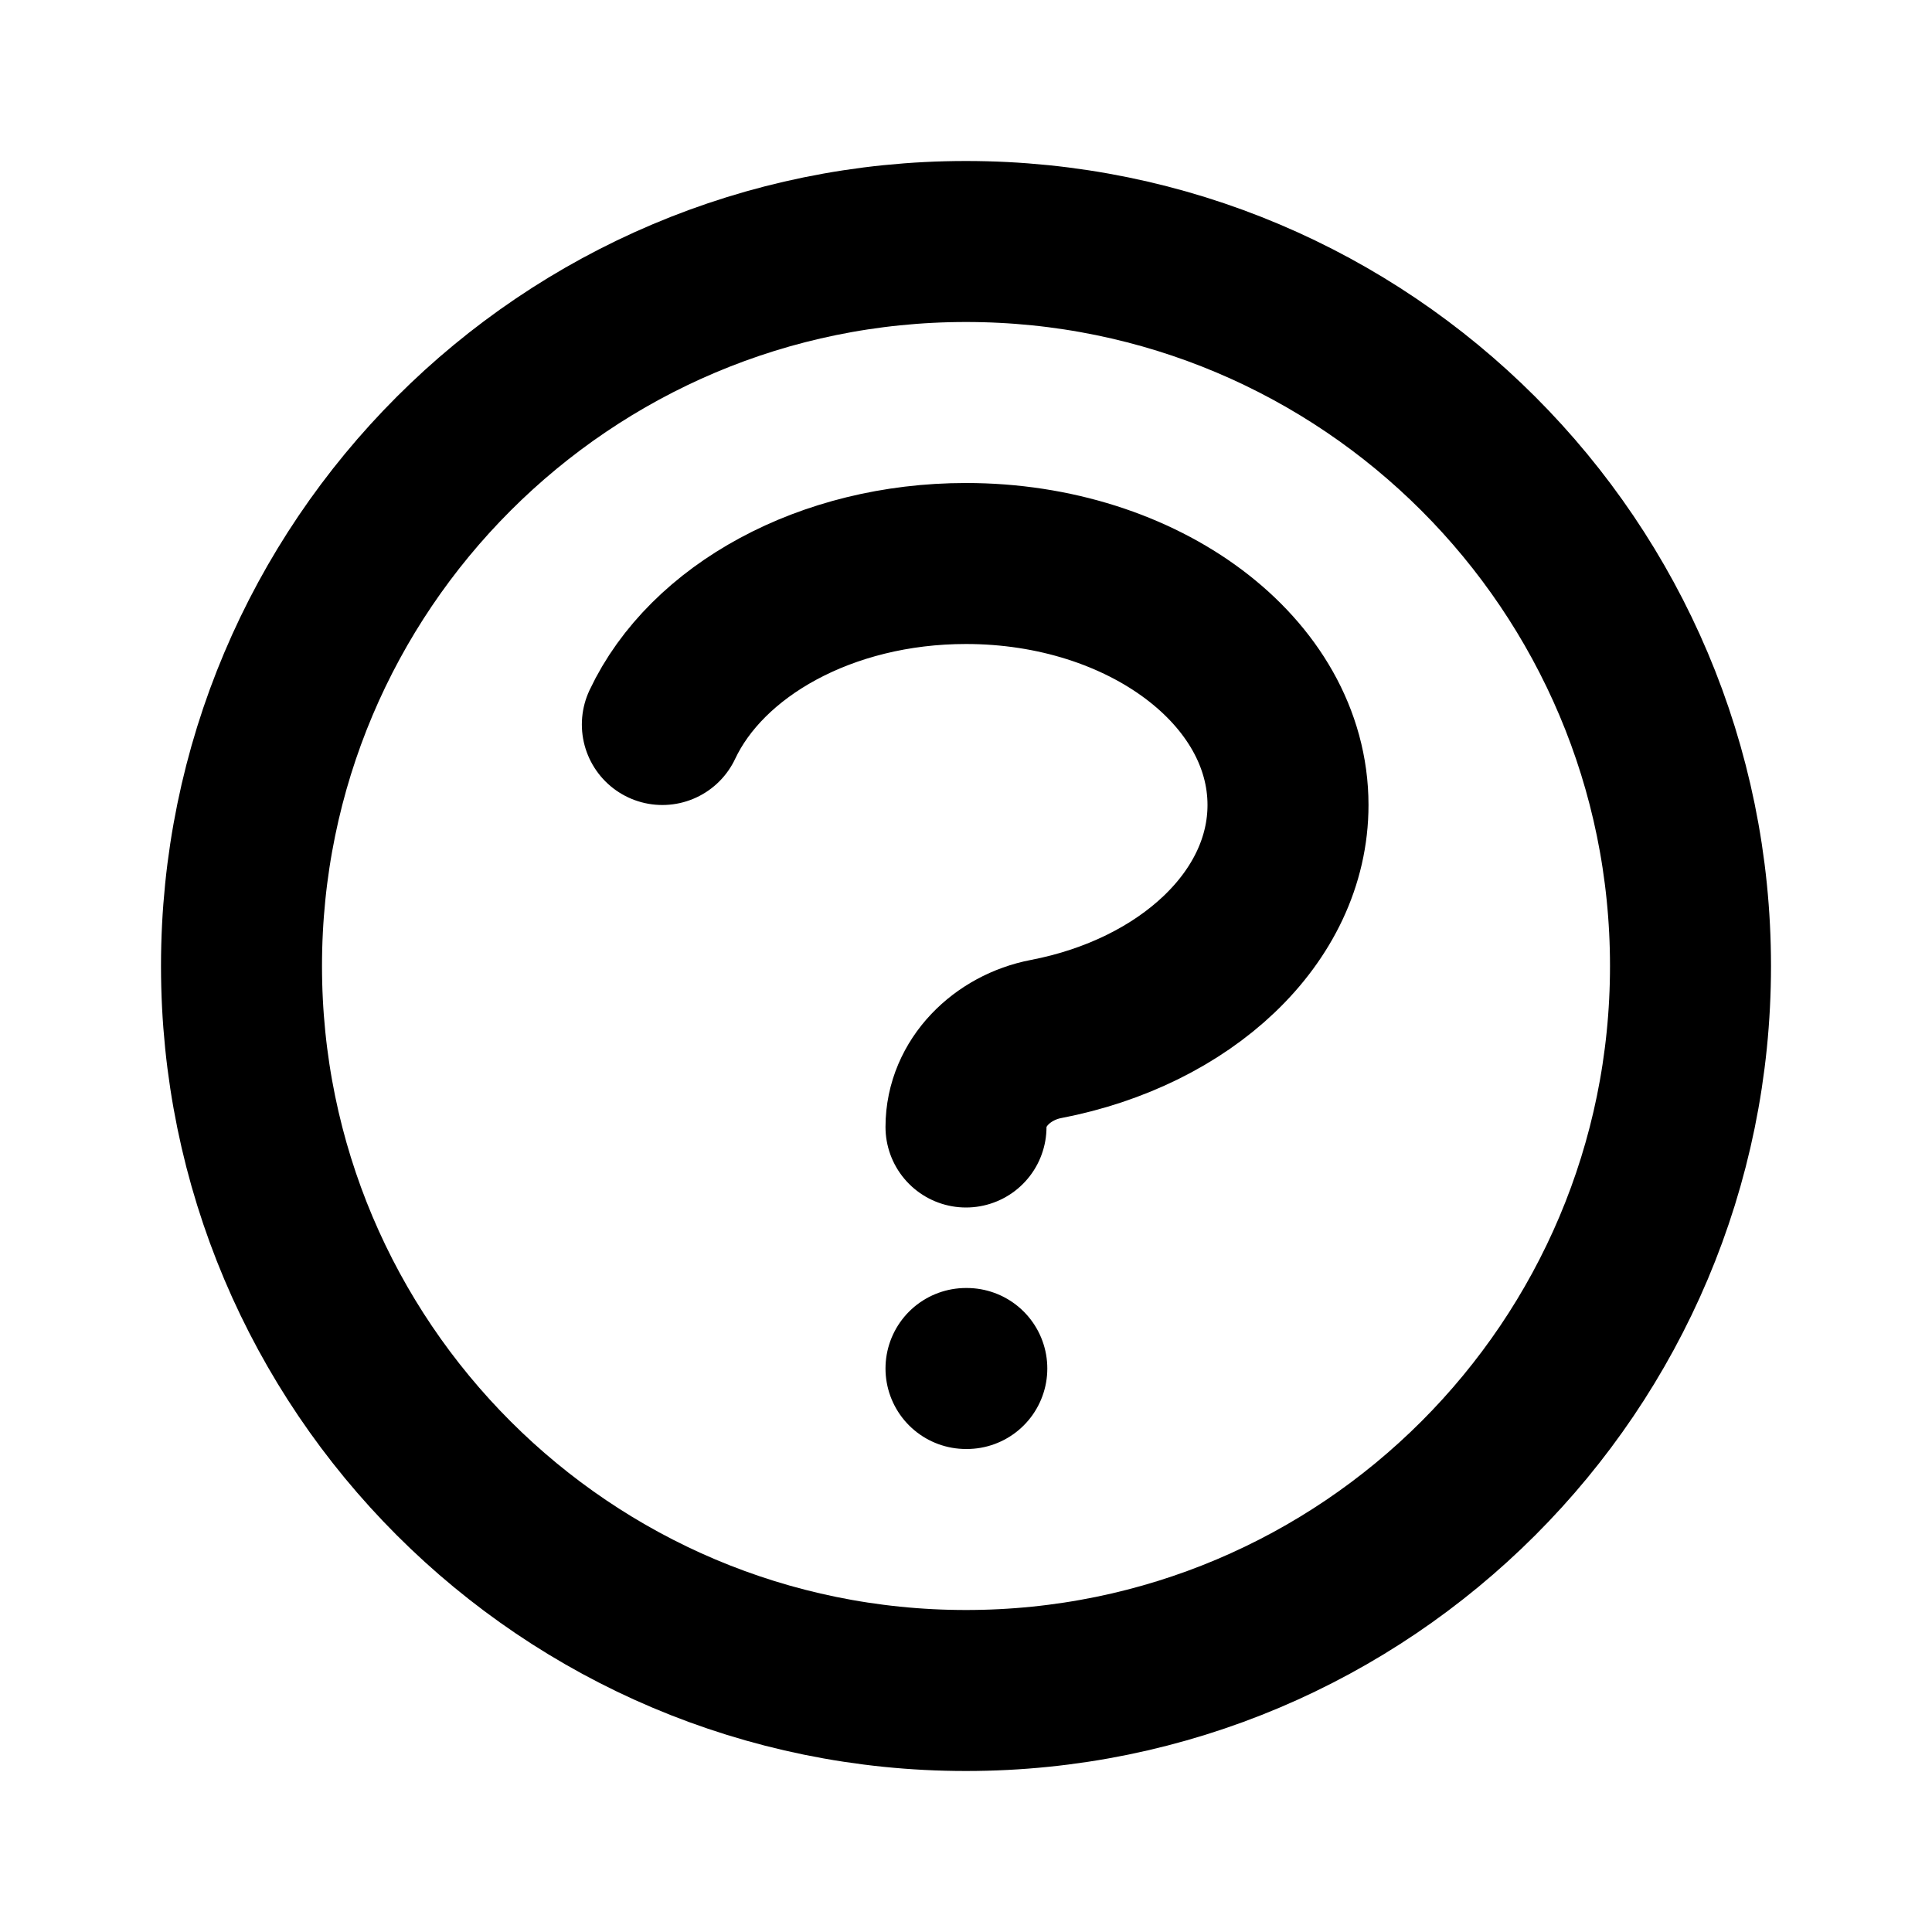
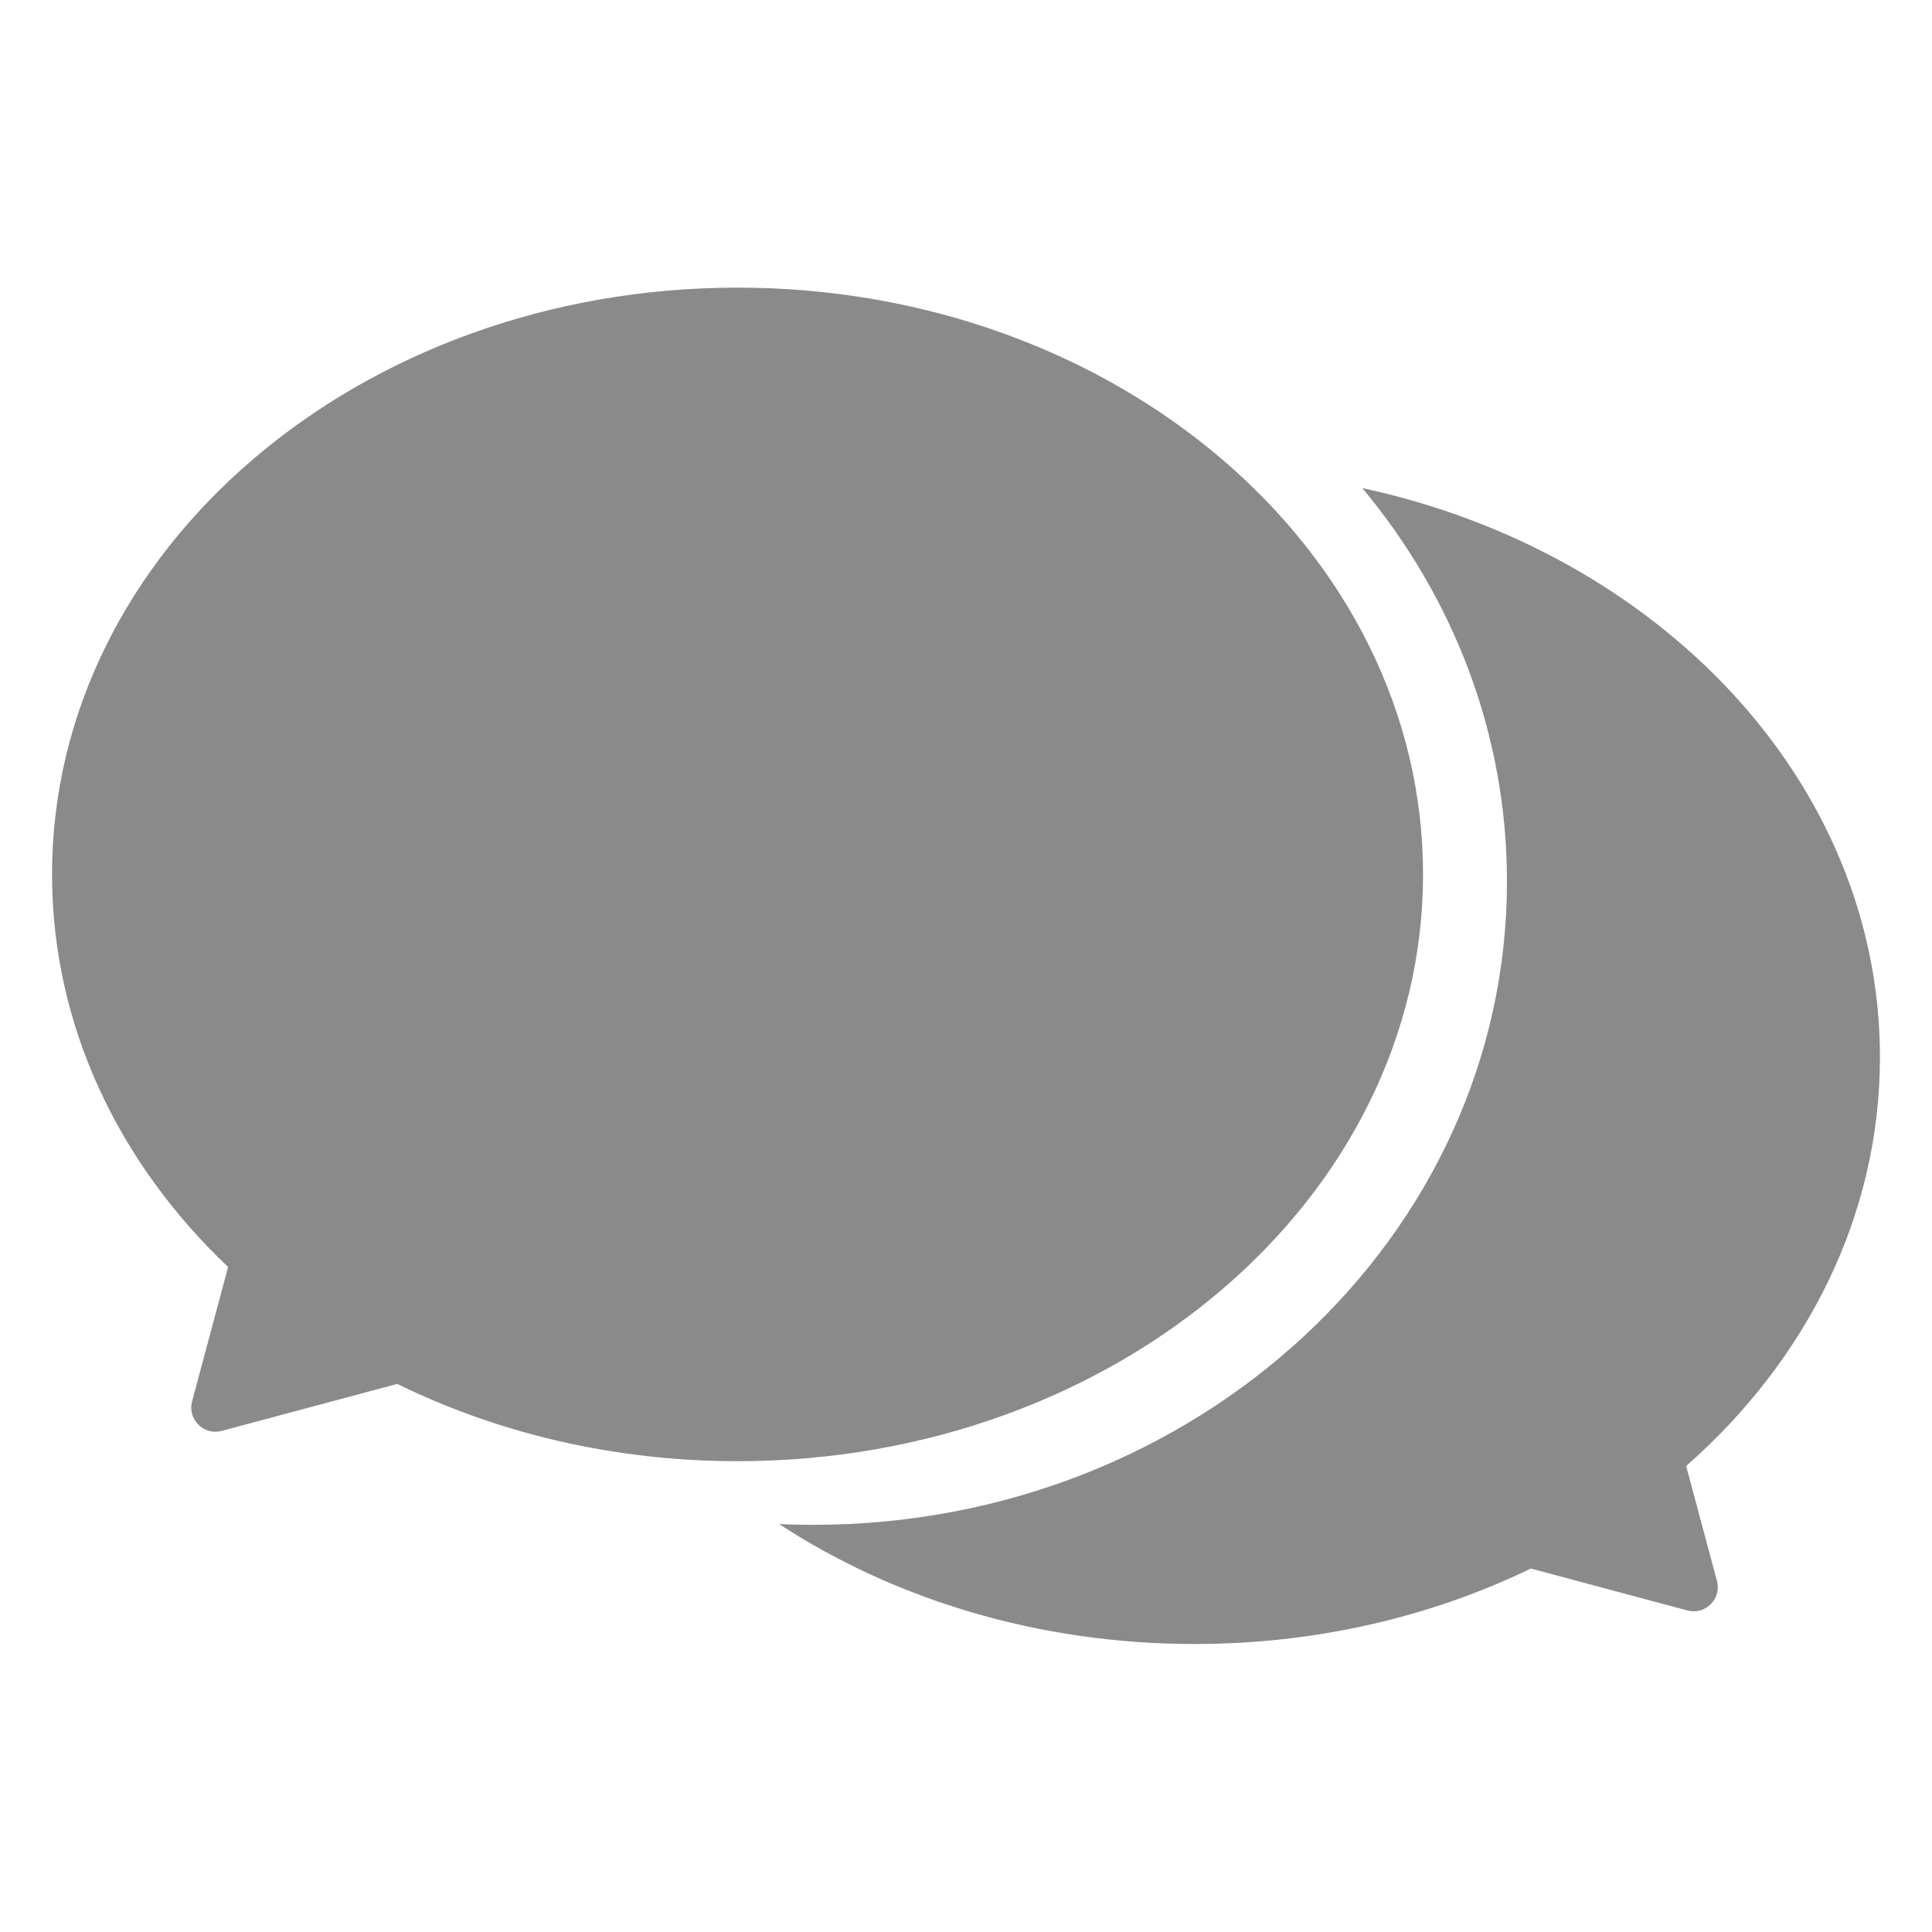
- <svg xmlns="http://www.w3.org/2000/svg" width="24" height="24" viewBox="0 0 24 24" fill="none">
-   <path d="M8.228 9C8.777 7.835 10.258 7 12 7C14.209 7 16 8.343 16 10C16 11.399 14.722 12.575 12.994 12.907C12.452 13.011 12 13.448 12 14M12 17H12.01M21 12C21 16.971 16.971 21 12 21C7.029 21 3 16.971 3 12C3 7.029 7.029 3 12 3C16.971 3 21 7.029 21 12Z" stroke="currentColor" stroke-width="2" stroke-linecap="round" stroke-linejoin="round" />
+ <svg xmlns="http://www.w3.org/2000/svg" width="16" height="16" viewBox="0 0 16 16" fill="none">
+   <path fill-rule="evenodd" clip-rule="evenodd" d="M11.785 7.241C11.785 9.925 9.243 12.101 6.108 12.101C5.082 12.101 4.12 11.868 3.29 11.461L1.836 11.85C1.687 11.89 1.551 11.754 1.591 11.605L1.889 10.493C0.982 9.632 0.431 8.492 0.431 7.241C0.431 4.557 2.972 2.382 6.108 2.382C9.243 2.382 11.785 4.557 11.785 7.241ZM12.48 7.3C12.48 10.242 9.908 12.628 6.736 12.628C6.641 12.628 6.547 12.626 6.453 12.622C7.407 13.245 8.599 13.615 9.892 13.615C10.905 13.615 11.855 13.388 12.678 12.99L13.974 13.337C14.123 13.377 14.259 13.241 14.219 13.092L13.964 12.141C14.958 11.266 15.569 10.072 15.569 8.755C15.569 6.481 13.745 4.572 11.282 4.042C12.033 4.943 12.48 6.073 12.48 7.3Z" fill="#8A8A8A" />
</svg>
